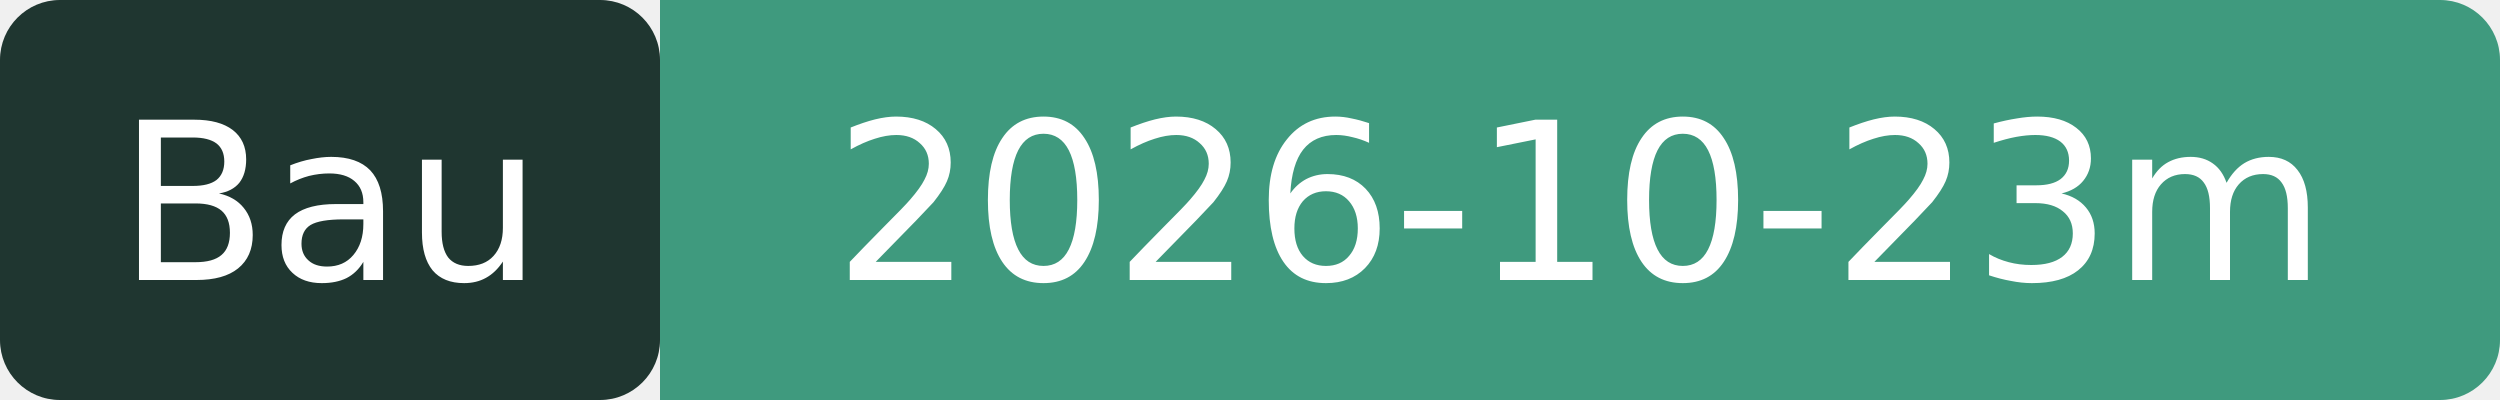
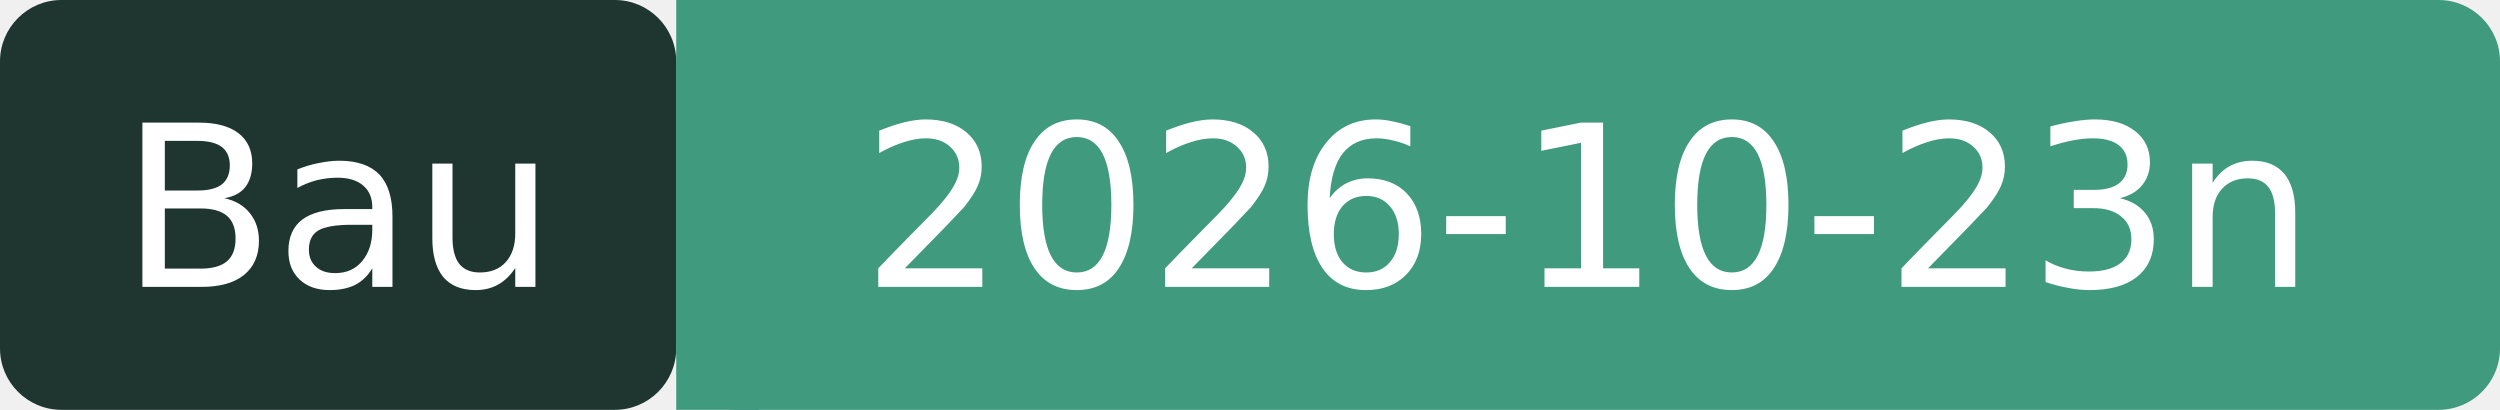
- <svg xmlns="http://www.w3.org/2000/svg" width="125" height="20" role="img" aria-label="Bau: 2026-10-23m">
+ <svg xmlns="http://www.w3.org/2000/svg" width="122" height="20" role="img" aria-label="Bau: 2026-10-23n">
  <rect width="33" height="20" rx="3" fill="#1F3630" />
-   <rect x="33" width="92" height="20" rx="3" fill="#3F9A7E" />
+   <rect x="33" width="89" height="20" rx="3" fill="#3F9A7E" />
  <rect x="33" width="4" height="20" fill="#3F9A7E" />
  <g fill="#fff" font-family="Verdana,DejaVu Sans,sans-serif" font-size="11" text-anchor="middle">
    <text x="16.5" y="14">Bau</text>
-     <text x="79" y="14">2026-10-23m</text>
+     <text x="77.5" y="14">2026-10-23n</text>
  </g>
</svg>
